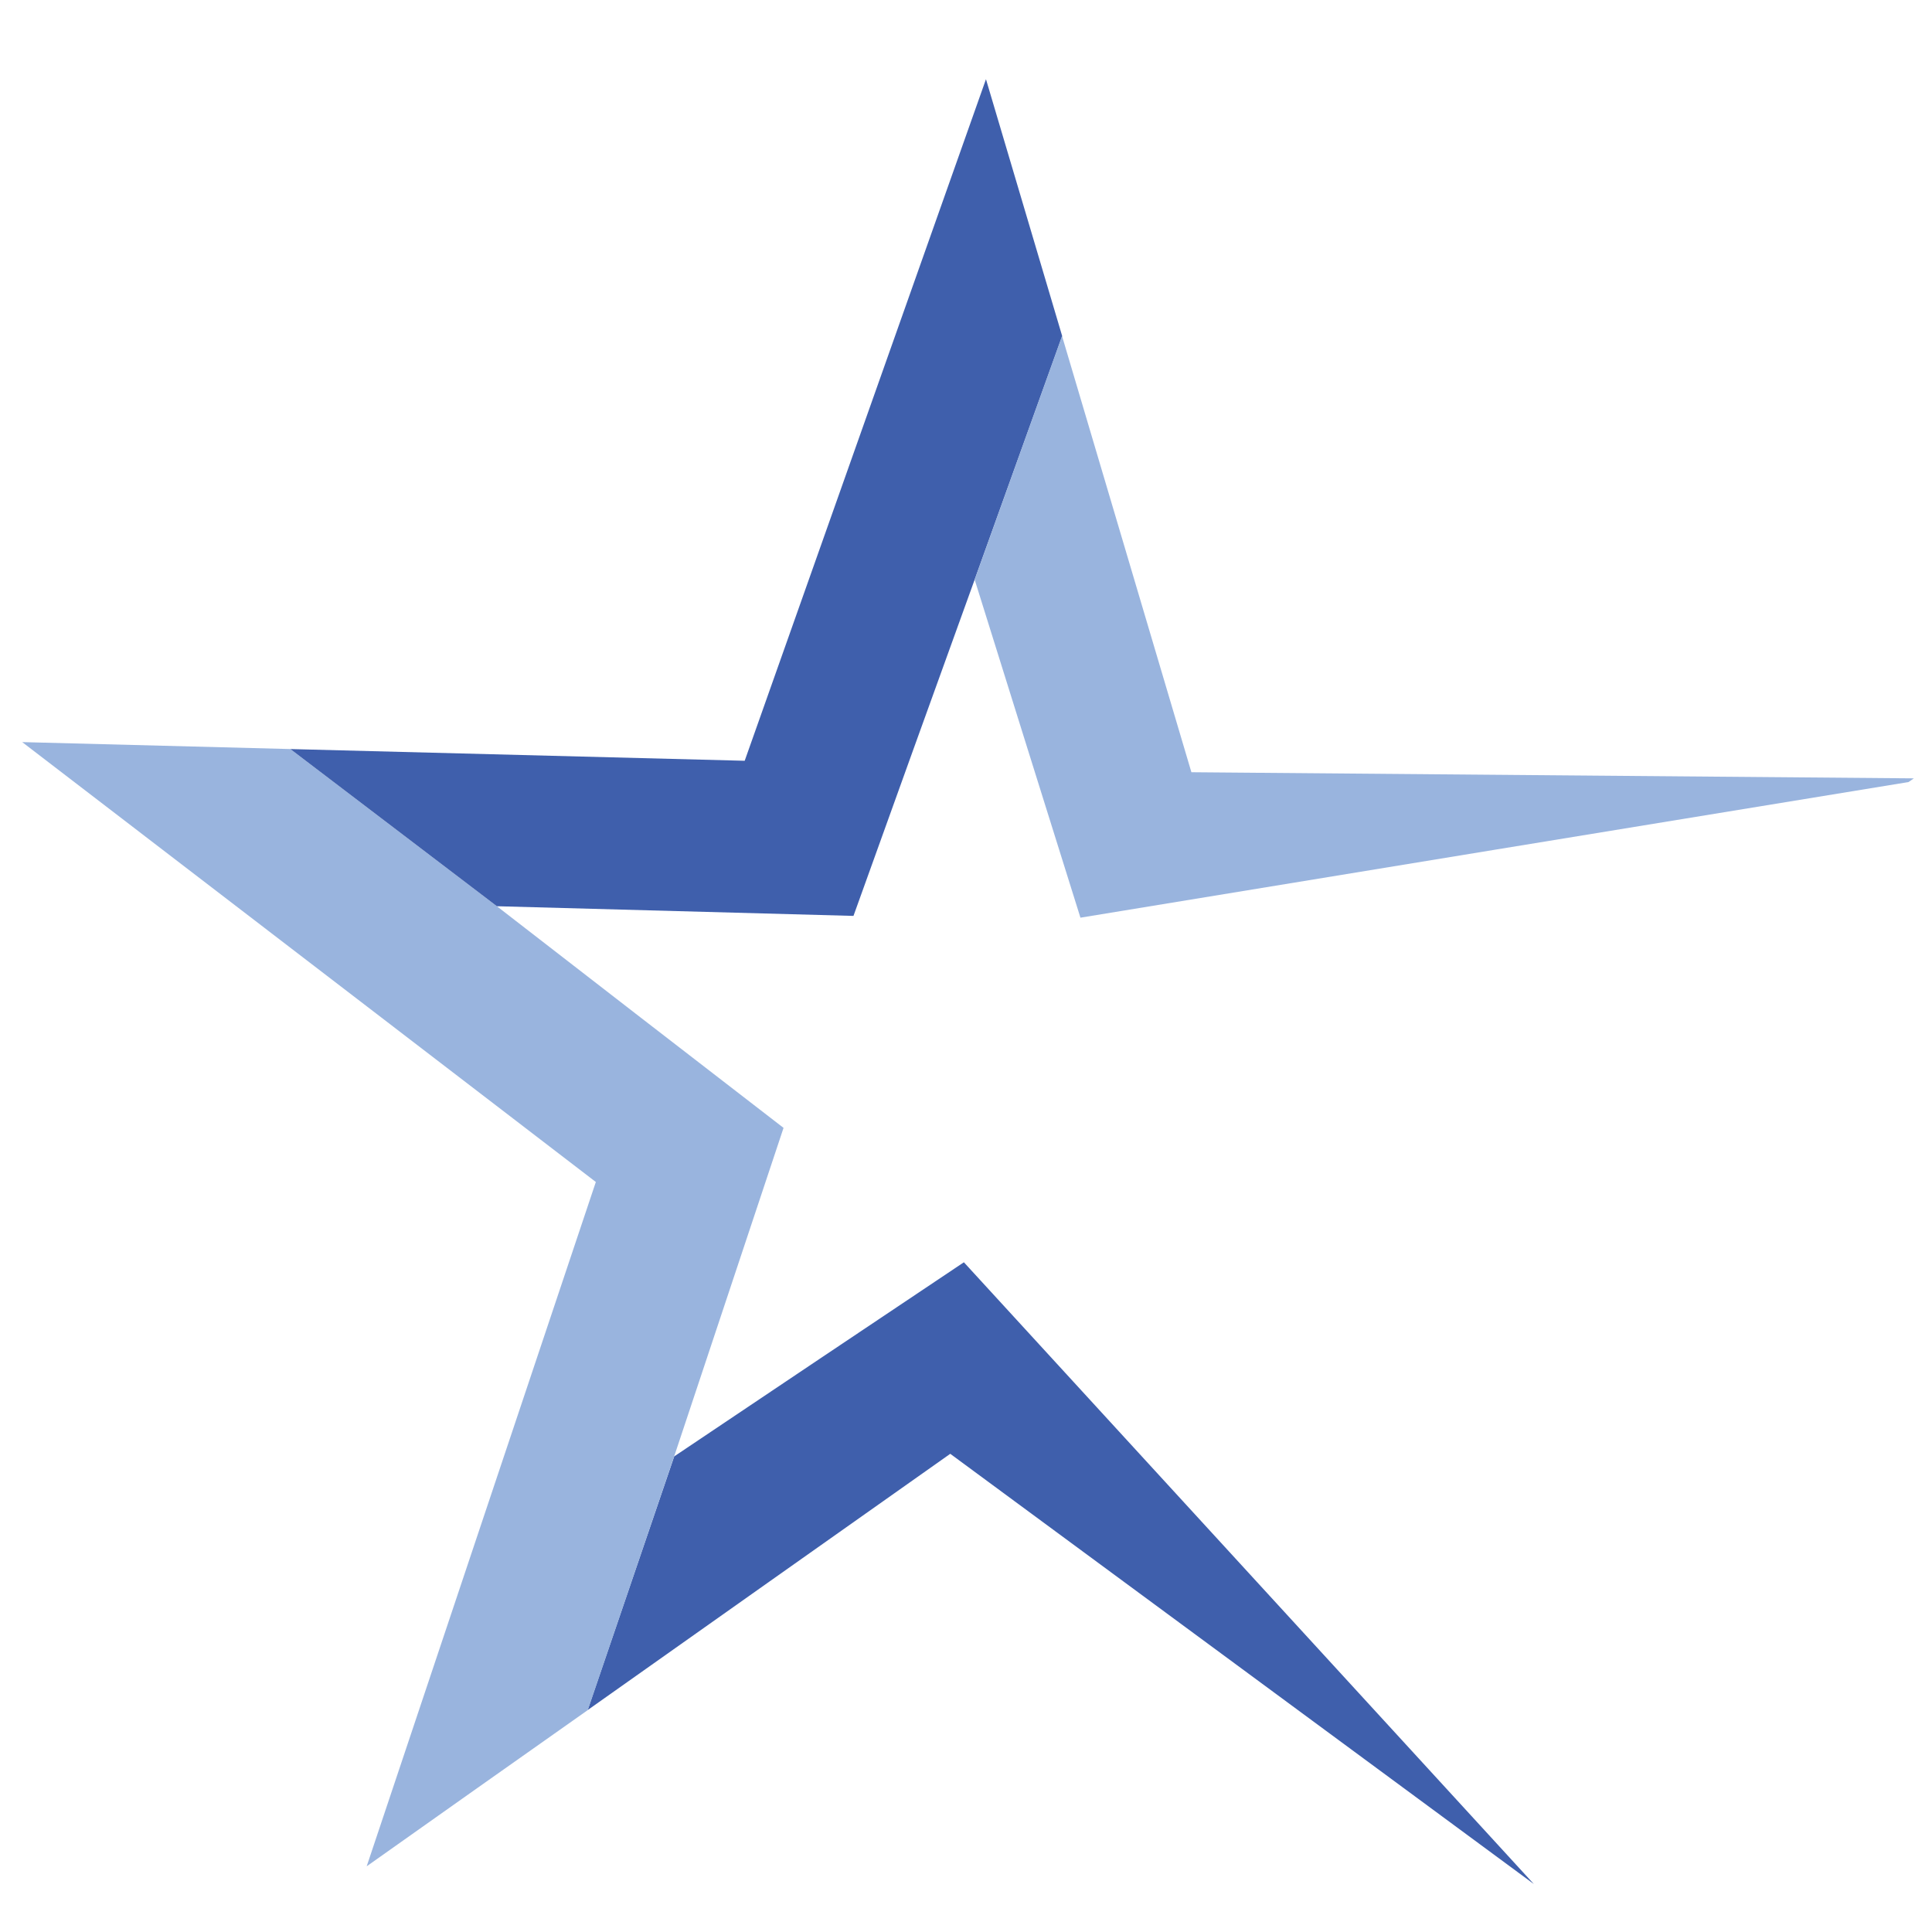
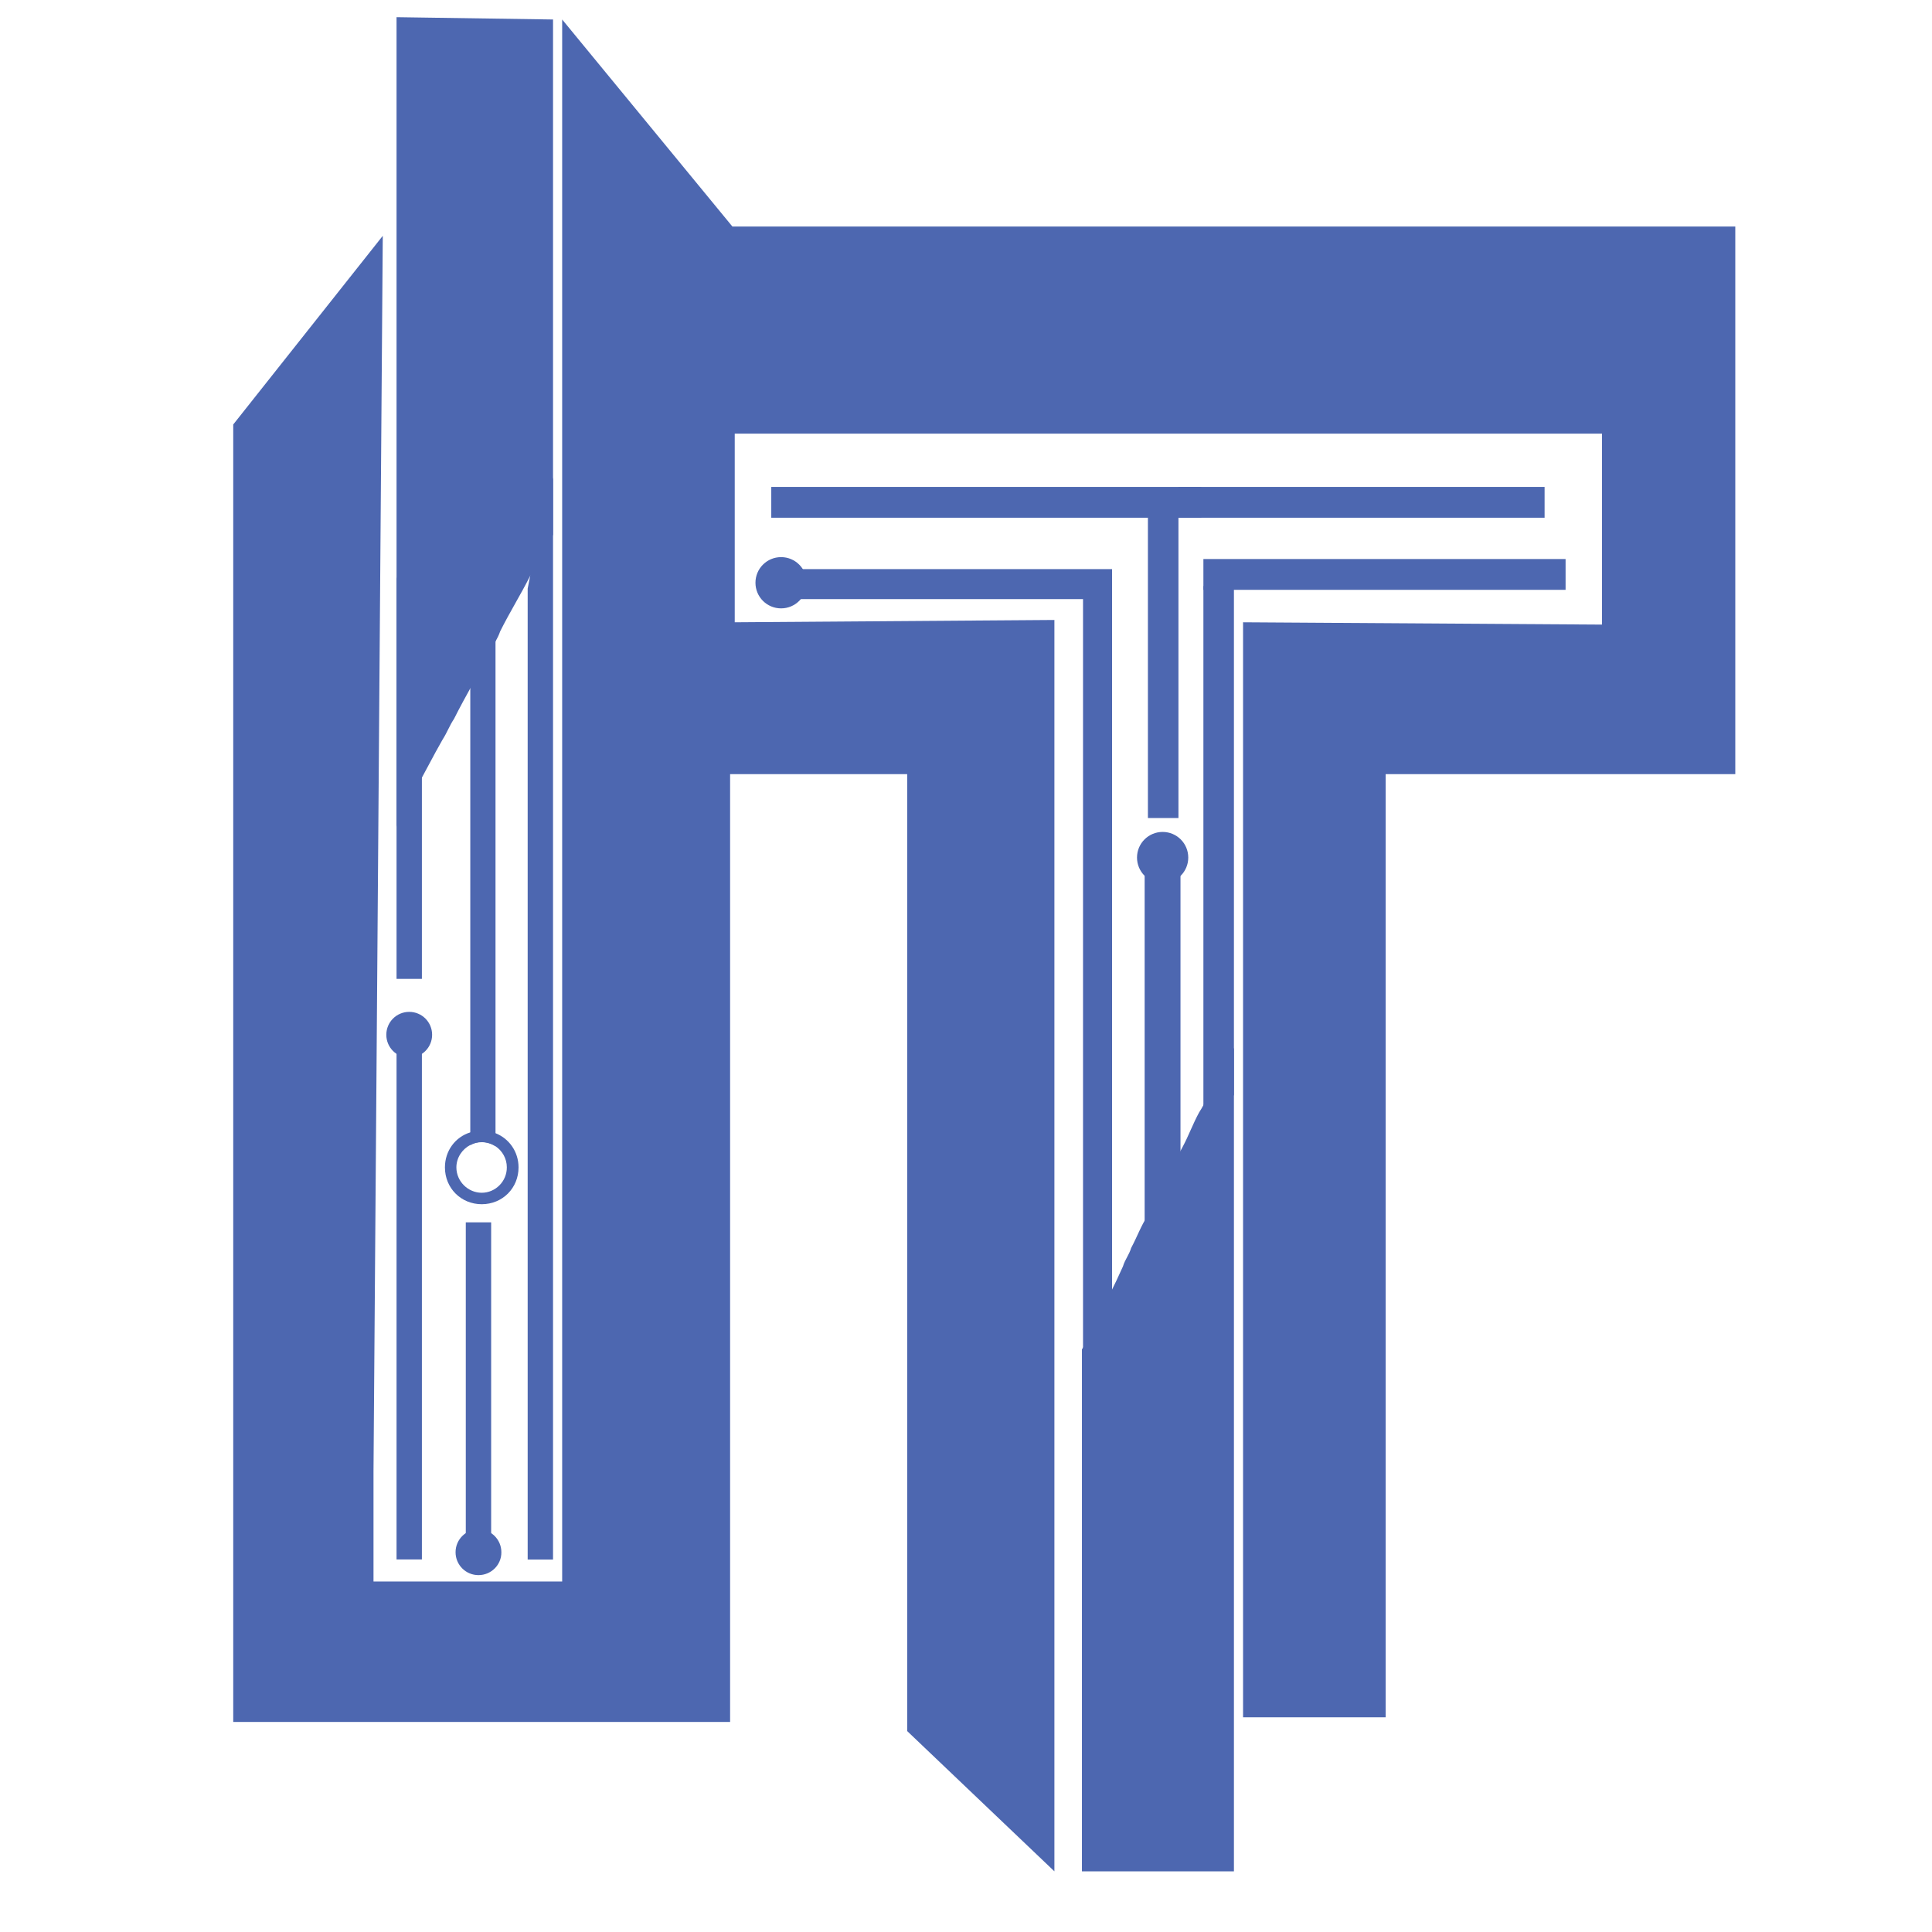
<svg xmlns="http://www.w3.org/2000/svg" version="1.1" id="Layer_1" x="0px" y="0px" viewBox="0 0 1417.3 1417.3" style="enable-background:new 0 0 1417.3 1417.3;" xml:space="preserve">
  <style type="text/css">
- 	.st0{fill:#3F5FAC;}
- 	.st1{fill:#99B4DE;}
+ 	.st0{fill:#4D67B0;}
</style>
-   <path class="st0" d="M494.6,1068.4c70.8-47.6,141.7-95,212.5-142.4c139.4,152,278.7,304.1,418.1,456.1  c-142.7-105.2-285.3-210.4-428.1-315.6c-88.6,62.6-177.4,125.3-266,188L494.6,1068.4z" />
-   <path class="st1" d="M16.3,544.4l196.7,5.1l151.5,115.3c70.1,54.3,140.1,108.5,210.3,162.6c-26.7,80.4-53.5,160.5-80.2,240.9  l-63.4,186.2c-54.1,38.1-108.1,76.3-162.2,114.6c56.1-167.4,112-334.8,168.1-502L16.3,544.4z" />
-   <path class="st0" d="M546.3,558.1l177-500l55.9,188.4L715,425.2c-29.7,82.2-59.4,164.5-88.9,246.7c-87.3-2.4-174.4-4.7-261.6-7.1  L213,549.5L546.3,558.1z" />
-   <path class="st1" d="M779.1,246.5L874,566.5c176.7,1.5,353.2,3,530,4.5c-1.3,0.9-2.6,1.8-3.9,2.7C1197.6,606.8,995,640,792.6,673.2  c-26-82.7-51.7-165.4-77.6-248L779.1,246.5z" />
+   <path class="st0" d="M537.3,166.2L412.4,14.3v1145.9H274c0-27,0-54,0-81l6.8-906.2L171.1,311.4v951.8h364.5V567.9h129.9v702  l108,102.9v-918L539,456.5V318.1h636.2v140.1l-263.3-1.7v803.3h104.6V567.9h256.5V166.2H537.3z" />
+   <rect x="577.6" y="417.5" class="st0" width="238.2" height="22" />
+   <path class="st0" d="M815.8,432.8v548.7c-8,8.8-13.3,17.7-21.3,26.5V432.8H815.8z" />
+   <path class="st0" d="M905.2,429.9v427.3l0,0c0-18.6,0-35.3,0-53.9c-7.5,9.3-15,18.6-22.4,27.9V429.9H905.2z" />
+   <path class="st0" d="M866,634.1v242.4c-9.9,8.9-16.4,17.8-26.3,26.7V634.1H866z" />
+   <path class="st0" d="M905.2,768.7c0,16.9,0,32.1,0,48.9c0,185.6,0,369.6,0,555.2H793.7V989.8c1.5-1.7,1.5-3.4,3-5.1  c1.5-5.1,4.5-8.4,6-13.5c7.5-13.5,15.1-28.7,21.1-42.2c1.5-5.1,4.5-8.4,6-13.5c4.5-8.4,7.5-16.9,12.1-23.6  c4.5-8.4,7.5-16.9,12.1-25.3s9-16.9,13.6-25.3c4.5-8.4,7.5-16.9,12.1-25.3c4.5-6.8,7.5-15.2,12.1-21.9  C896.2,785.6,900.7,777.1,905.2,768.7z" />
+   <path class="st0" d="M405.7,14.3v378c-1.7,3.4-3.4,6.8-5.1,10.1c-3.4,6.8-6.8,13.5-11.8,20.3c-6.8,13.5-15.2,27-21.9,40.5  c-1.7,5.1-5.1,10.1-6.8,13.5c-8.4,16.9-18.6,33.8-27,50.6c-3.4,5.1-5.1,10.1-8.4,15.2c-6.8,11.8-13.5,25.3-20.3,37.1  c-5.1,8.4-10.1,18.6-13.5,27c0,0,0,0,0,1.7c0-199.1,0-396.6,0-595.7L405.7,14.3L405.7,14.3z" />
+   <path class="st0" d="M309.5,390.7v327.4h-18.6V424.4C296,412.6,302.7,402.5,309.5,390.7z" />
+   <path class="st0" d="M405.7,350.2v793.9h-18.6V431.8C392.2,404.6,398.9,377.4,405.7,350.2z" />
+   <path class="st0" d="M363.5,286v554.9c-2.9-1.9-6.4-3-10.1-3c-3,0-5.9,0.7-8.4,2.2v-495C350,324.9,356.7,304.6,363.5,286z" />
+   <path class="st0" d="M363.5,831.3c-3-1.2-6.6-1.9-10.1-1.9c-3,0-5.7,0.5-8.4,1.3c-11,3.4-18.6,13.5-18.6,25.7c0,15.2,11.8,27,27,27  c15.2,0,27-11.8,27-27C380.4,844.8,373.4,835.2,363.5,831.3z M353.4,875c-10.1,0-18.6-8.4-18.6-18.6c0-7.1,4.2-13.3,10.1-16.4  c2.5-1.5,5.4-2.2,8.4-2.2c3.7,0,7.3,1.2,10.1,3c5.1,3.4,8.4,9.1,8.4,15.5C371.9,866.6,363.5,875,353.4,875z" />
+   <rect x="341.7" y="896.7" class="st0" width="18.6" height="246.9" />
+   <path class="st0" d="M351,1155.5L351,1155.5c-9.3,0-16.8-7.5-16.8-16.8l0,0c0-9.3,7.5-16.8,16.8-16.8h0c9.3,0,16.8,7.5,16.8,16.8  l0,0C367.9,1148,360.3,1155.5,351,1155.5z" />
+   <rect x="882.8" y="410.1" class="st0" width="265.7" height="22.6" />
+   <rect x="290.9" y="754" class="st0" width="18.6" height="390" />
+   <path class="st0" d="M300.2,775.9L300.2,775.9c-9.3,0-16.8-7.5-16.8-16.8l0,0c0-9.3,7.5-16.8,16.8-16.8h0c9.3,0,16.8,7.5,16.8,16.8  l0,0C317,768.4,309.5,775.9,300.2,775.9z" />
+   <path class="st0" d="M573,446.3L573,446.3c-10.4,0-18.8-8.4-18.8-18.8v0c0-10.4,8.4-18.8,18.8-18.8h0c10.4,0,18.8,8.4,18.8,18.8v0  C591.8,437.9,583.4,446.3,573,446.3z" />
+   <rect x="565.8" y="357.2" class="st0" width="315.5" height="22.6" />
+   <rect x="842.1" y="363.1" class="st0" width="22.4" height="237" />
+   <rect x="864.5" y="357.2" class="st0" width="268.6" height="22.6" />
+   <path class="st0" d="M852.9,647.9L852.9,647.9c-10.4,0-18.8-8.4-18.8-18.8v0c0-10.4,8.4-18.8,18.8-18.8l0,0  c10.4,0,18.8,8.4,18.8,18.8l0,0C871.7,639.5,863.3,647.9,852.9,647.9z" />
</svg>
